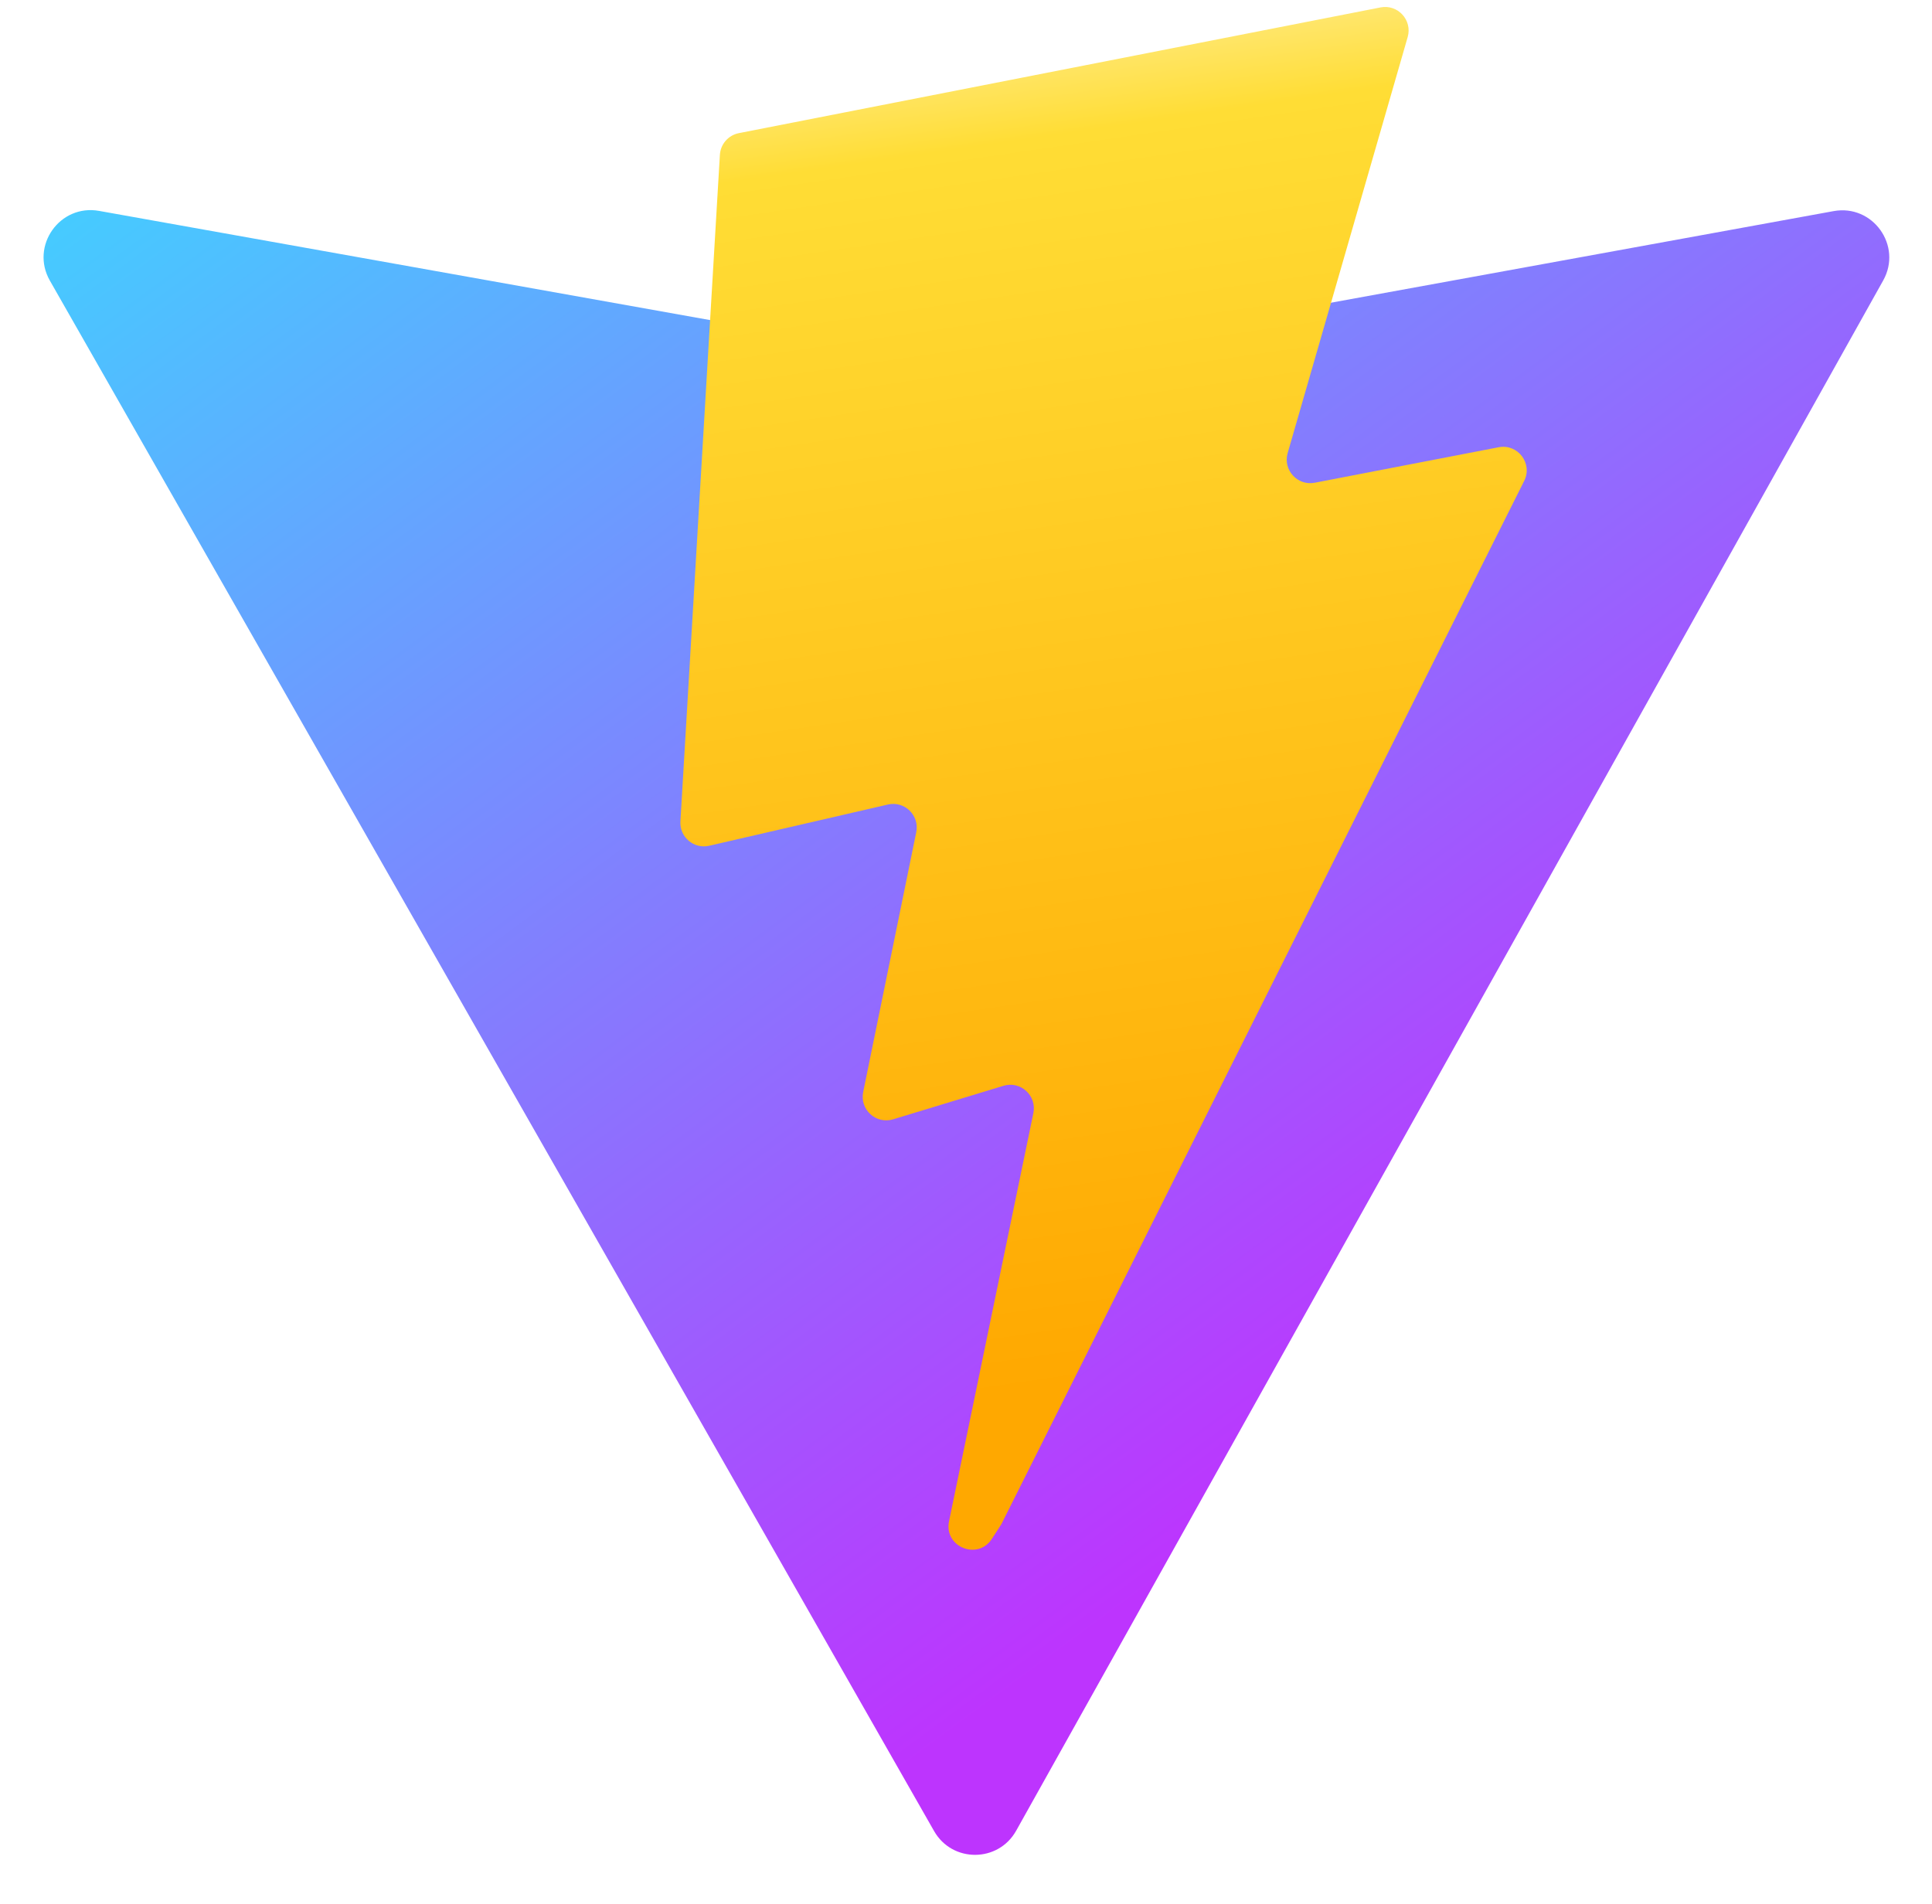
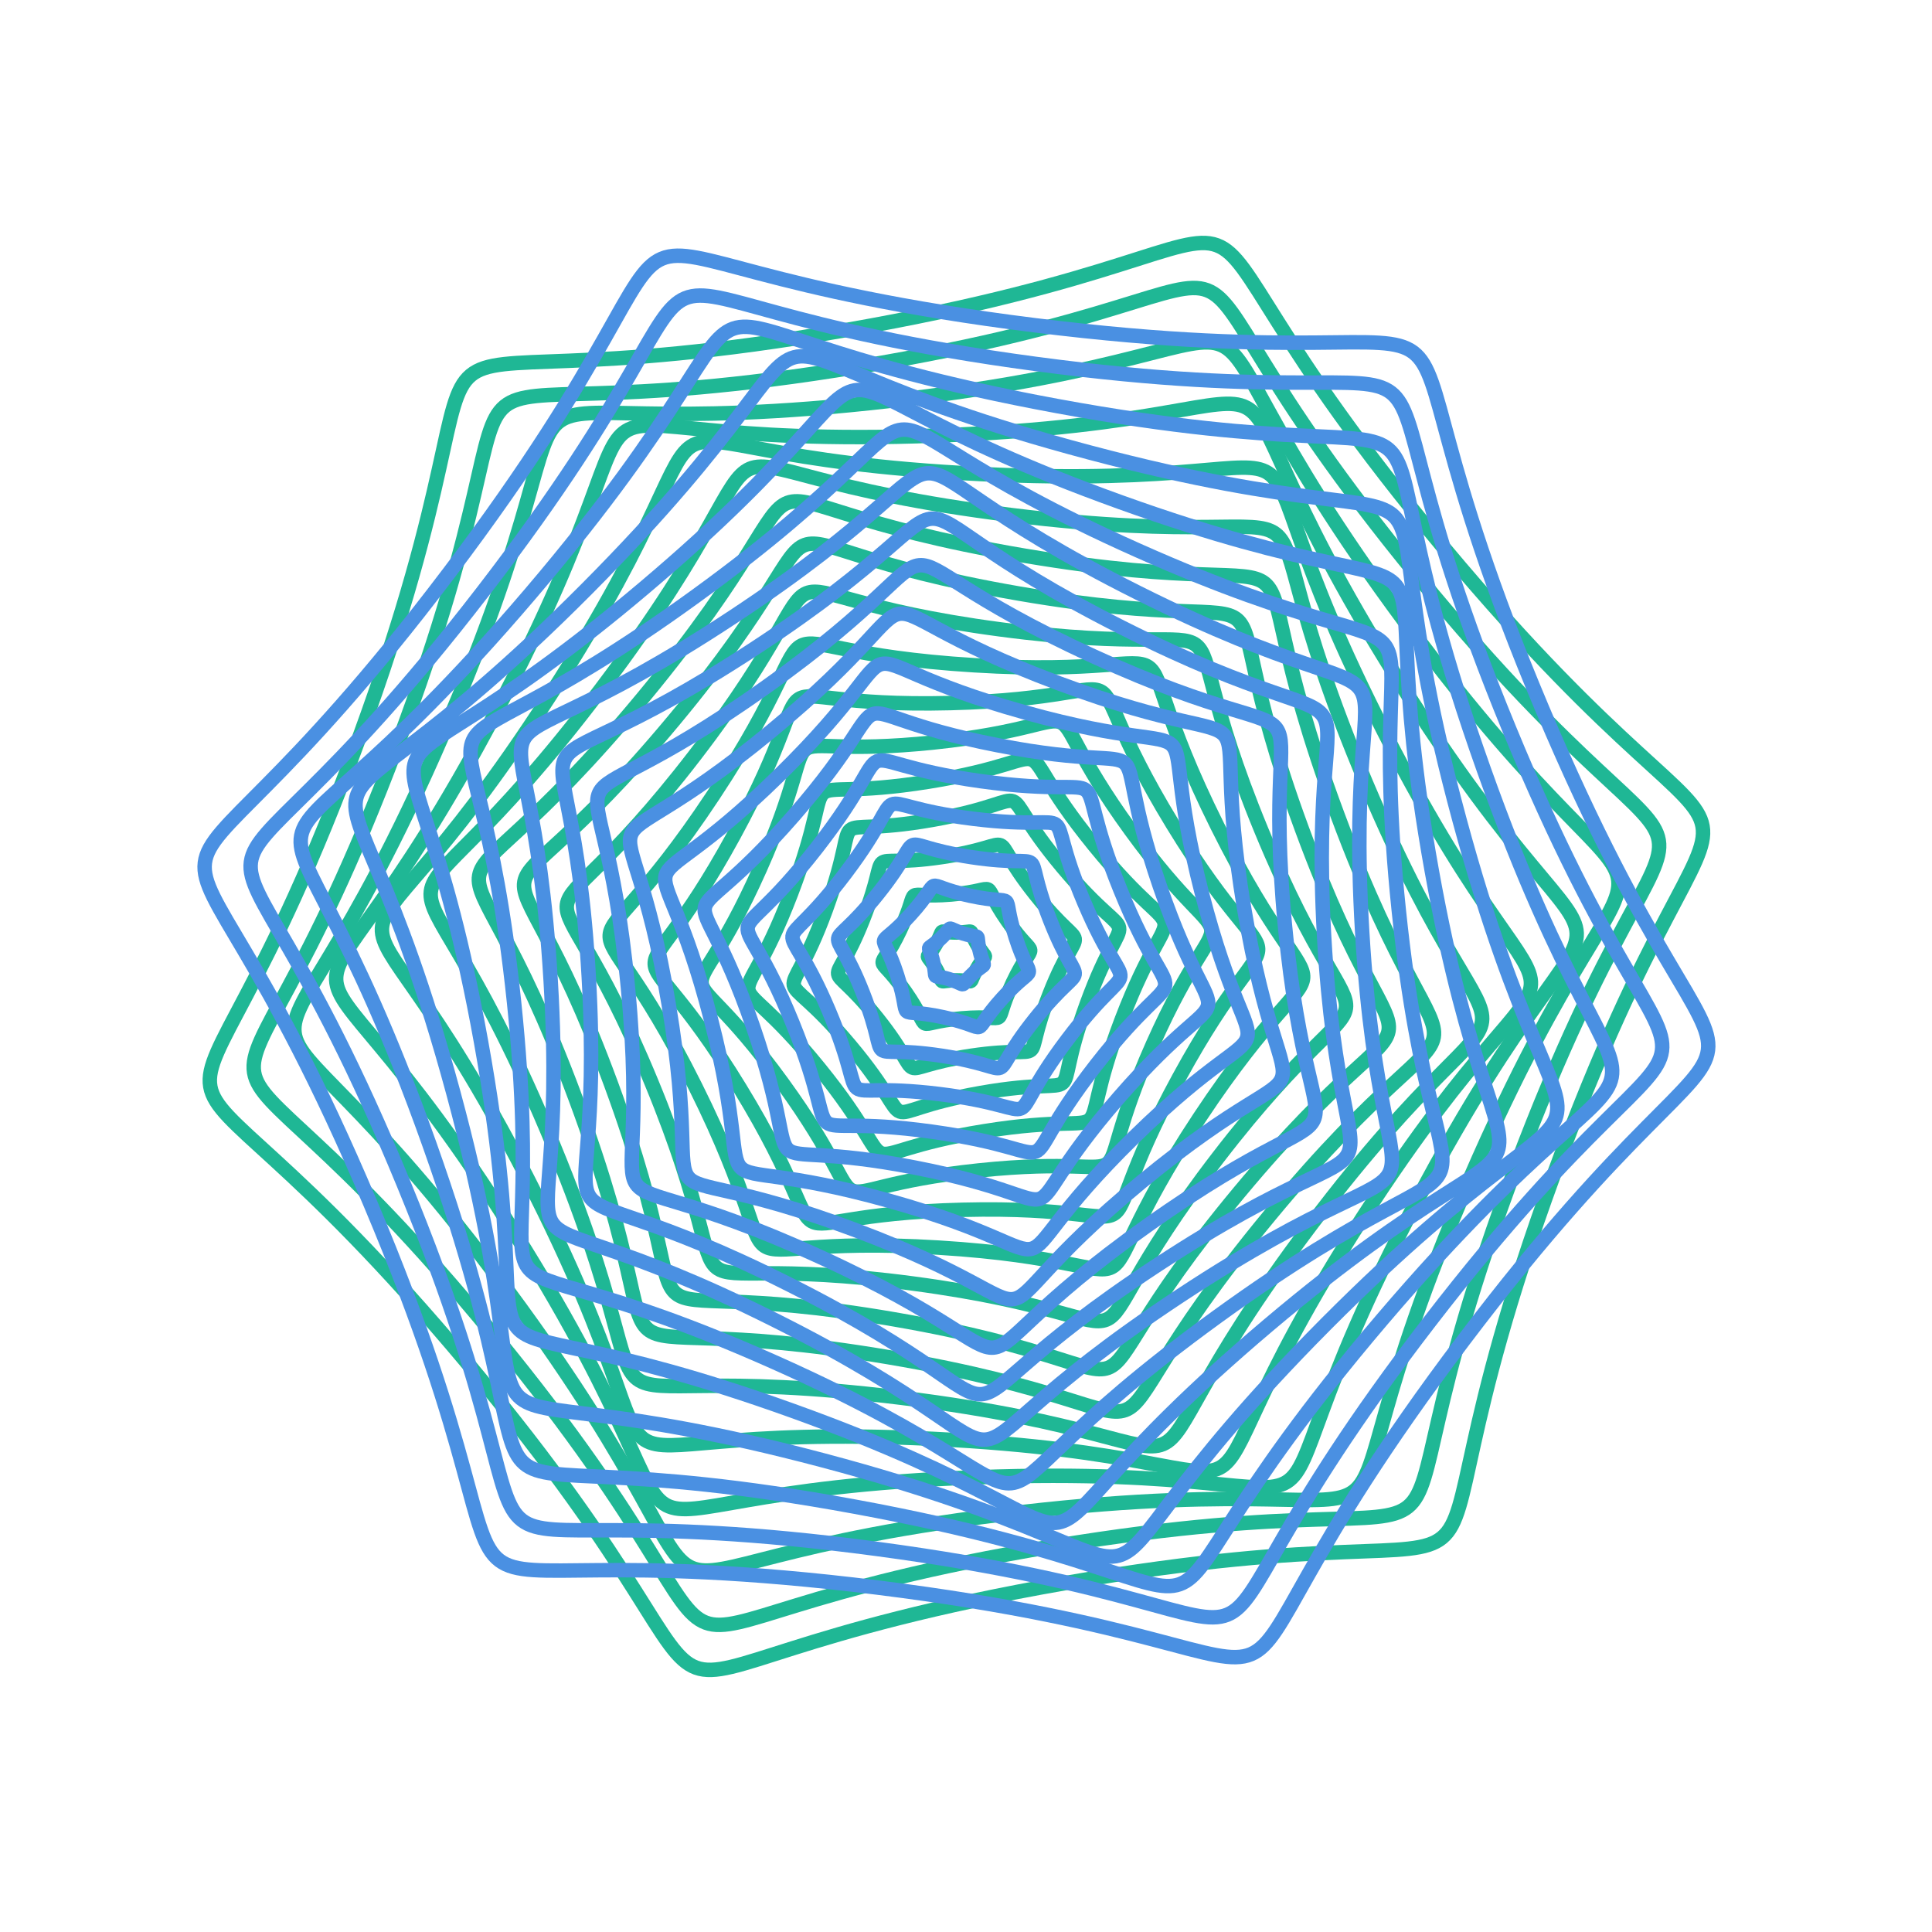
- <svg xmlns="http://www.w3.org/2000/svg" width="410" height="404" viewBox="0 0 410 404" fill="none">
-   <path d="M399.641 59.525L215.643 388.545C211.844 395.338 202.084 395.378 198.228 388.618L10.582 59.556C6.381 52.19 12.68 43.267 21.028 44.759L205.223 77.682C206.398 77.892 207.601 77.89 208.776 77.676L389.119 44.806C397.439 43.289 403.768 52.143 399.641 59.525Z" fill="url(#paint0_linear)" />
-   <path d="M292.965 1.574L156.801 28.255C154.563 28.694 152.906 30.59 152.771 32.866L144.395 174.33C144.198 177.662 147.258 180.248 150.51 179.498L188.42 170.749C191.967 169.931 195.172 173.055 194.443 176.622L183.18 231.775C182.422 235.487 185.907 238.661 189.532 237.56L212.947 230.446C216.577 229.344 220.065 232.527 219.297 236.242L201.398 322.875C200.278 328.294 207.486 331.249 210.492 326.603L212.5 323.5L323.454 102.072C325.312 98.365 322.108 94.137 318.036 94.923L279.014 102.454C275.347 103.161 272.227 99.746 273.262 96.158L298.731 7.867C299.767 4.273 296.636 0.855 292.965 1.574Z" fill="url(#paint1_linear)" />
-   <defs>
-     <linearGradient id="paint0_linear" x1="6" y1="33" x2="235" y2="344" gradientUnits="userSpaceOnUse">
-       <stop stop-color="#41D1FF" />
-       <stop offset="1" stop-color="#BD34FE" />
-     </linearGradient>
-     <linearGradient id="paint1_linear" x1="194.651" y1="8.818" x2="236.076" y2="292.989" gradientUnits="userSpaceOnUse">
-       <stop stop-color="#FFEA83" />
-       <stop offset="0.083" stop-color="#FFDD35" />
-       <stop offset="1" stop-color="#FFA800" />
-     </linearGradient>
-   </defs>
+ <svg xmlns="http://www.w3.org/2000/svg" width="404" height="404" title="polygons" version="1.1" viewBox="0 0 404 404" class="svg-paper">
+   <g>
+     <path stroke="#1FB795" stroke-width="0.8mm" fill="none" d="M204.33,202.5C206.50,198.75,206.50,201.25,204.33,197.5C202.17,193.75,204.33,195,200,195C195.67,195,197.83,193.75,195.67,197.5C193.50,201.25,193.50,198.75,195.67,202.5C197.83,206.25,195.67,205,200,205C204.33,205,202.17,206.25,204.33,202.5" />
+     <path stroke="#1FB795" stroke-width="0.8mm" fill="none" d="M211.76,205.54C216.56,195.35,217.10,201.83,210.68,192.58C204.25,183.34,210.13,186.10,198.91,187.05C187.69,187.99,193.03,184.28,188.24,194.46C183.44,204.65,182.90,198.17,189.32,207.42C195.75,216.66,189.87,213.90,201.09,212.95C212.31,212.01,206.97,215.72,211.76,205.54" />
+     <path stroke="#1FB795" stroke-width="0.8mm" fill="none" d="M219.53,207.73C226.22,190.81,227.75,201.20,216.45,186.95C205.15,172.70,214.92,176.56,196.93,179.23C178.94,181.89,187.16,175.36,180.47,192.27C173.78,209.19,172.25,198.80,183.55,213.05C194.85,227.30,185.08,223.44,203.07,220.77C221.06,218.11,212.84,224.64,219.53,207.73" />
+     <path stroke="#1FB795" stroke-width="0.8mm" fill="none" d="M227.25,209.93C235.85,186.33,238.36,200.61,222.22,181.37C206.09,162.12,219.71,167.09,194.98,171.44C170.24,175.79,181.35,166.47,172.75,190.07C164.15,213.67,161.64,199.39,177.78,218.63C193.91,237.88,180.29,232.91,205.02,228.56C229.76,224.21,218.65,233.53,227.25,209.93" />
+     <path stroke="#1FB795" stroke-width="0.8mm" fill="none" d="M234.56,213.20C246.00,183.27,248.92,201.54,228.72,176.67C208.51,151.80,225.79,158.40,194.15,163.46C162.51,168.53,176.87,156.86,165.44,186.80C154.00,216.73,151.08,198.46,171.28,223.33C191.49,248.20,174.21,241.60,205.85,236.54C237.49,231.47,223.13,243.14,234.56,213.20" />
+     <path stroke="#1FB795" stroke-width="0.8mm" fill="none" d="M241.10,218.31C256.97,182.72,259.31,205.09,236.41,173.56C213.51,142.02,234.07,151.18,195.31,155.25C156.55,159.31,174.76,146.09,158.90,181.69C143.03,217.28,140.69,194.91,163.59,226.44C186.49,257.98,165.93,248.82,204.69,244.75C243.45,240.69,225.24,253.91,241.10,218.31" />
+     <path stroke="#1FB795" stroke-width="0.8mm" fill="none" d="M246.54,225.36C268.50,185.06,269.15,211.55,245.23,172.38C221.31,133.20,244.58,145.89,198.69,147.02C152.81,148.15,175.43,134.34,153.46,174.64C131.50,214.94,130.85,188.45,154.77,227.62C178.69,266.80,155.42,254.11,201.31,252.98C247.19,251.85,224.57,265.66,246.54,225.36" />
+     <path stroke="#1FB795" stroke-width="0.8mm" fill="none" d="M250.86,233.68C280.03,189.63,278.16,220.07,254.59,172.79C231.03,125.51,256.46,142.35,203.73,139.11C151.00,135.88,178.30,122.28,149.14,166.32C119.97,210.37,121.84,179.93,145.41,227.21C168.97,274.49,143.54,257.65,196.27,260.89C249.00,264.12,221.70,277.72,250.86,233.68" />
+     <path stroke="#1FB795" stroke-width="0.8mm" fill="none" d="M254.69,242.07C291.12,194.71,286.58,228.90,263.78,173.67C240.98,118.44,268.32,139.47,209.09,131.60C149.85,123.73,181.74,110.57,145.31,157.93C108.88,205.29,113.42,171.10,136.22,226.33C159.02,281.56,131.68,260.53,190.91,268.40C250.15,276.27,218.26,289.43,254.69,242.07" />
+     <path stroke="#1FB795" stroke-width="0.8mm" fill="none" d="M259.18,249.26C301.84,198.01,295.31,235.95,272.25,173.38C249.20,110.81,278.79,135.44,213.07,124.12C147.36,112.80,183.48,99.49,140.82,150.74C98.16,201.99,104.69,164.05,127.75,226.62C150.80,289.19,121.21,264.56,186.93,275.88C252.64,287.20,216.52,300.51,259.18,249.26" />
+     <path stroke="#1FB795" stroke-width="0.8mm" fill="none" d="M265.50,254.17C312.42,197.44,305.34,239.35,279.66,170.36C253.99,101.37,286.74,128.45,214.16,116.19C141.58,103.93,181.41,89.10,134.50,145.83C87.58,202.56,94.66,160.65,120.34,229.64C146.01,298.63,113.26,271.55,185.84,283.81C258.42,296.07,218.59,310.90,265.50,254.17" />
+     <path stroke="#1FB795" stroke-width="0.8mm" fill="none" d="M274.22,256.04C322.75,191.77,317.04,237.91,285.64,163.74C254.24,89.58,291.35,117.60,211.42,107.70C131.49,97.81,174.31,79.68,125.78,143.96C77.25,208.23,82.96,162.09,114.36,236.26C145.76,310.42,108.65,282.40,188.58,292.30C268.51,302.19,225.69,320.32,274.22,256.04" />
+     <path stroke="#1FB795" stroke-width="0.8mm" fill="none" d="M284.90,254.70C332.28,181.18,329.82,231.62,289.83,153.82C249.84,76.03,292.29,103.38,204.92,99.12C117.56,94.86,162.47,71.77,115.10,145.30C67.72,218.82,70.18,168.38,110.17,246.18C150.16,323.97,107.71,296.62,195.08,300.88C282.44,305.14,237.53,328.23,284.90,254.70" />
+     <path stroke="#1FB795" stroke-width="0.8mm" fill="none" d="M296.38,250.92C340.47,167.45,342.52,221.92,292.28,142.00C242.05,62.07,290.24,87.53,195.91,91.08C101.58,94.62,147.72,65.62,103.62,149.08C59.53,232.55,57.48,178.08,107.72,258.00C157.95,337.93,109.76,312.47,204.09,308.92C298.42,305.38,252.28,334.38,296.38,250.92" />
+     <path stroke="#1FB795" stroke-width="0.8mm" fill="none" d="M307.35,246.52C347.64,153.55,354.34,211.67,293.97,130.29C233.60,48.91,287.27,72.18,186.61,83.77C85.95,95.36,132.94,60.51,92.65,153.48C52.36,246.45,45.66,188.33,106.03,269.71C166.40,351.09,112.73,327.82,213.39,316.23C314.05,304.64,267.06,339.49,307.35,246.52" />
+     <path stroke="#1FB795" stroke-width="0.8mm" fill="none" d="M316.99,244.02C355.12,142.70,365.30,204.37,296.62,120.69C227.94,37.02,286.43,59.03,179.63,76.67C72.82,94.31,121.13,54.66,83.01,155.98C44.88,257.30,34.70,195.63,103.38,279.31C172.06,362.98,113.57,340.97,220.37,323.33C327.18,305.69,278.87,345.34,316.99,244.02" />
+     <path stroke="#1FB795" stroke-width="0.8mm" fill="none" d="M324.89,245.72C364.49,137.56,375.92,203.07,302.04,114.70C228.17,26.33,290.62,49.19,177.15,68.98C63.68,88.77,114.70,46.12,75.11,154.28C35.51,262.44,24.08,196.93,97.96,285.30C171.83,373.67,109.38,350.81,222.85,331.02C336.32,311.23,285.30,353.88,324.89,245.72" />
+   </g>
+   <path stroke="#4A90E2" stroke-width="0.8mm" fill="none" d="M204.87,198.88C203.90,194.66,205.60,196.48,201.46,195.22C197.32,193.95,199.76,193.39,196.59,196.34C193.42,199.30,194.15,196.91,195.13,201.12C196.10,205.34,194.40,203.52,198.54,204.78C202.68,206.05,200.24,206.61,203.41,203.66C206.58,200.70,205.85,203.09,204.87,198.88" />
+   <path stroke="#4A90E2" stroke-width="0.8mm" fill="none" d="M212.38,196.03C208.94,185.31,213.75,189.67,202.75,187.29C191.74,184.91,197.93,182.93,190.37,191.27C182.81,199.61,184.18,193.25,187.62,203.97C191.06,214.69,186.25,210.33,197.25,212.71C208.26,215.09,202.07,217.07,209.63,208.73C217.19,200.39,215.82,206.75,212.38,196.03" />
+   <path stroke="#4A90E2" stroke-width="0.8mm" fill="none" d="M219.55,192.33C212.91,175.40,221.12,181.95,203.13,179.24C185.15,176.52,194.93,172.69,183.58,186.90C172.24,201.12,173.81,190.74,180.45,207.67C187.09,224.60,178.88,218.05,196.87,220.76C214.85,223.48,205.07,227.31,216.42,213.10C227.76,198.88,226.19,209.26,219.55,192.33" />
+   <path stroke="#4A90E2" stroke-width="0.8mm" fill="none" d="M226.70,188.68C216.90,165.56,228.47,174.29,203.55,171.22C178.62,168.15,191.97,162.49,176.85,182.54C161.72,202.59,163.50,188.20,173.30,211.32C183.10,234.44,171.53,225.71,196.45,228.78C221.38,231.85,208.03,237.51,223.15,217.46C238.28,197.41,236.50,211.80,226.70,188.68" />
+   <path stroke="#4A90E2" stroke-width="0.8mm" fill="none" d="M234.28,186.08C222.23,156.39,236.83,167.76,205.09,163.35C173.35,158.94,190.49,151.99,170.81,177.27C151.12,202.55,153.67,184.23,165.72,213.92C177.77,243.61,163.17,232.24,194.91,236.65C226.65,241.06,209.51,248.01,229.19,222.73C248.88,197.45,246.33,215.77,234.28,186.08" />
+   <path stroke="#4A90E2" stroke-width="0.8mm" fill="none" d="M242.55,185.36C229.87,148.51,246.85,163.28,208.60,155.83C170.35,148.38,191.62,141.06,166.05,170.47C140.47,199.87,144.77,177.79,157.45,214.64C170.13,251.49,153.15,236.72,191.40,244.17C229.65,251.62,208.38,258.94,233.95,229.53C259.53,200.13,255.23,222.21,242.55,185.36" />
+   <path stroke="#4A90E2" stroke-width="0.8mm" fill="none" d="M251.33,186.81C239.91,142.35,258.45,161.28,214.24,148.95C170.03,136.61,195.70,130.02,162.91,162.14C130.12,194.26,137.24,168.74,148.67,213.19C160.09,257.65,141.55,238.72,185.76,251.05C229.97,263.39,204.30,269.98,237.09,237.86C269.88,205.74,262.76,231.26,251.33,186.81" />
+   <path stroke="#4A90E2" stroke-width="0.8mm" fill="none" d="M260.16,189.94C251.45,137.84,270.85,161.37,221.37,142.87C171.89,124.36,201.97,119.33,161.21,152.93C120.44,186.52,131.12,157.96,139.84,210.06C148.55,262.16,129.15,238.63,178.63,257.13C228.11,275.64,198.03,280.67,238.79,247.07C279.56,213.48,268.88,242.04,260.16,189.94" />
+   <path stroke="#4A90E2" stroke-width="0.8mm" fill="none" d="M268.69,193.47C263.03,133.98,283.03,162.09,228.69,137.25C174.34,112.40,208.69,109.14,160.00,143.78C111.31,178.42,125.65,147.04,131.31,206.53C136.97,266.02,116.97,237.91,171.31,262.75C225.66,287.60,191.31,290.86,240.00,256.22C288.69,221.58,274.35,252.96,268.69,193.47" />
+   <path stroke="#4A90E2" stroke-width="0.8mm" fill="none" d="M276.88,195.67C273.13,129.09,294.22,161.30,234.69,131.26C175.15,101.22,213.59,99.05,157.81,135.59C102.03,172.13,119.37,137.75,123.12,204.33C126.87,270.91,105.78,238.70,165.31,268.74C224.85,298.78,186.41,300.95,242.19,264.41C297.97,227.87,280.63,262.25,276.88,195.67" />
+   <path stroke="#4A90E2" stroke-width="0.8mm" fill="none" d="M284.85,194.94C280.47,121.46,303.87,156.94,238.05,123.99C172.22,91.04,214.64,88.51,153.20,129.05C91.75,169.58,110.77,131.58,115.15,205.06C119.53,278.54,96.13,243.06,161.95,276.01C227.78,308.96,185.36,311.49,246.80,270.95C308.25,230.42,289.23,268.42,284.85,194.94" />
+   <path stroke="#4A90E2" stroke-width="0.8mm" fill="none" d="M292.50,190.37C284.16,110.26,311.45,147.91,237.91,115.08C164.36,82.25,210.61,77.43,145.41,124.71C80.20,171.99,99.16,129.52,107.50,209.63C115.84,289.74,88.55,252.09,162.09,284.92C235.64,317.75,189.39,322.57,254.59,275.29C319.80,228.01,300.84,270.48,292.50,190.37" />
+   <path stroke="#4A90E2" stroke-width="0.8mm" fill="none" d="M299.40,182.10C283.90,96.02,316.50,134.59,234.20,104.97C151.90,75.35,201.60,66.40,134.80,122.86C68.00,179.33,85.10,131.81,100.60,217.90C116.10,303.98,83.50,265.41,165.80,295.03C248.10,324.65,198.40,333.60,265.20,277.14C332.00,220.67,314.90,268.19,299.40,182.10" />
+   <path stroke="#4A90E2" stroke-width="0.8mm" fill="none" d="M305.21,171.51C280.54,80.40,319.18,118.83,227.93,94.64C136.69,70.45,189.29,56.20,122.72,123.13C56.15,190.05,70.12,137.37,94.79,228.49C119.46,319.60,80.82,281.17,172.07,305.36C263.31,329.55,210.71,343.80,277.28,276.87C343.85,209.95,329.88,262.63,305.21,171.51" />
+   <path stroke="#4A90E2" stroke-width="0.8mm" fill="none" d="M310.24,160.81C276.30,65.34,320.83,103.28,221.18,84.93C121.53,66.59,176.65,46.99,110.94,124.12C45.23,201.25,55.82,143.72,89.76,239.19C123.70,334.66,79.17,296.72,178.82,315.07C278.47,333.41,223.35,353.01,289.06,275.88C354.77,198.75,344.18,256.28,310.24,160.81" />
+   <path stroke="#4A90E2" stroke-width="0.8mm" fill="none" d="M315.58,152.41C274.37,52.31,323.87,90.46,216.58,76.10C109.28,61.75,167.07,37.95,100.99,123.70C34.91,209.44,43.20,147.49,84.42,247.59C125.63,347.69,76.13,309.54,183.42,323.90C290.72,338.25,232.93,362.05,299.01,276.30C365.09,190.56,356.80,252.51,315.58,152.41" />
+   <path stroke="#4A90E2" stroke-width="0.8mm" fill="none" d="M322.52,148.26C277.72,42.15,330.75,82.27,216.45,68.02C102.16,53.77,163.42,27.90,93.93,119.76C24.44,211.62,32.67,145.63,77.48,251.74C122.28,357.85,69.25,317.73,183.55,331.98C297.84,346.23,236.58,372.10,306.07,280.24C375.56,188.38,367.33,254.37,322.52,148.26" />
</svg>
